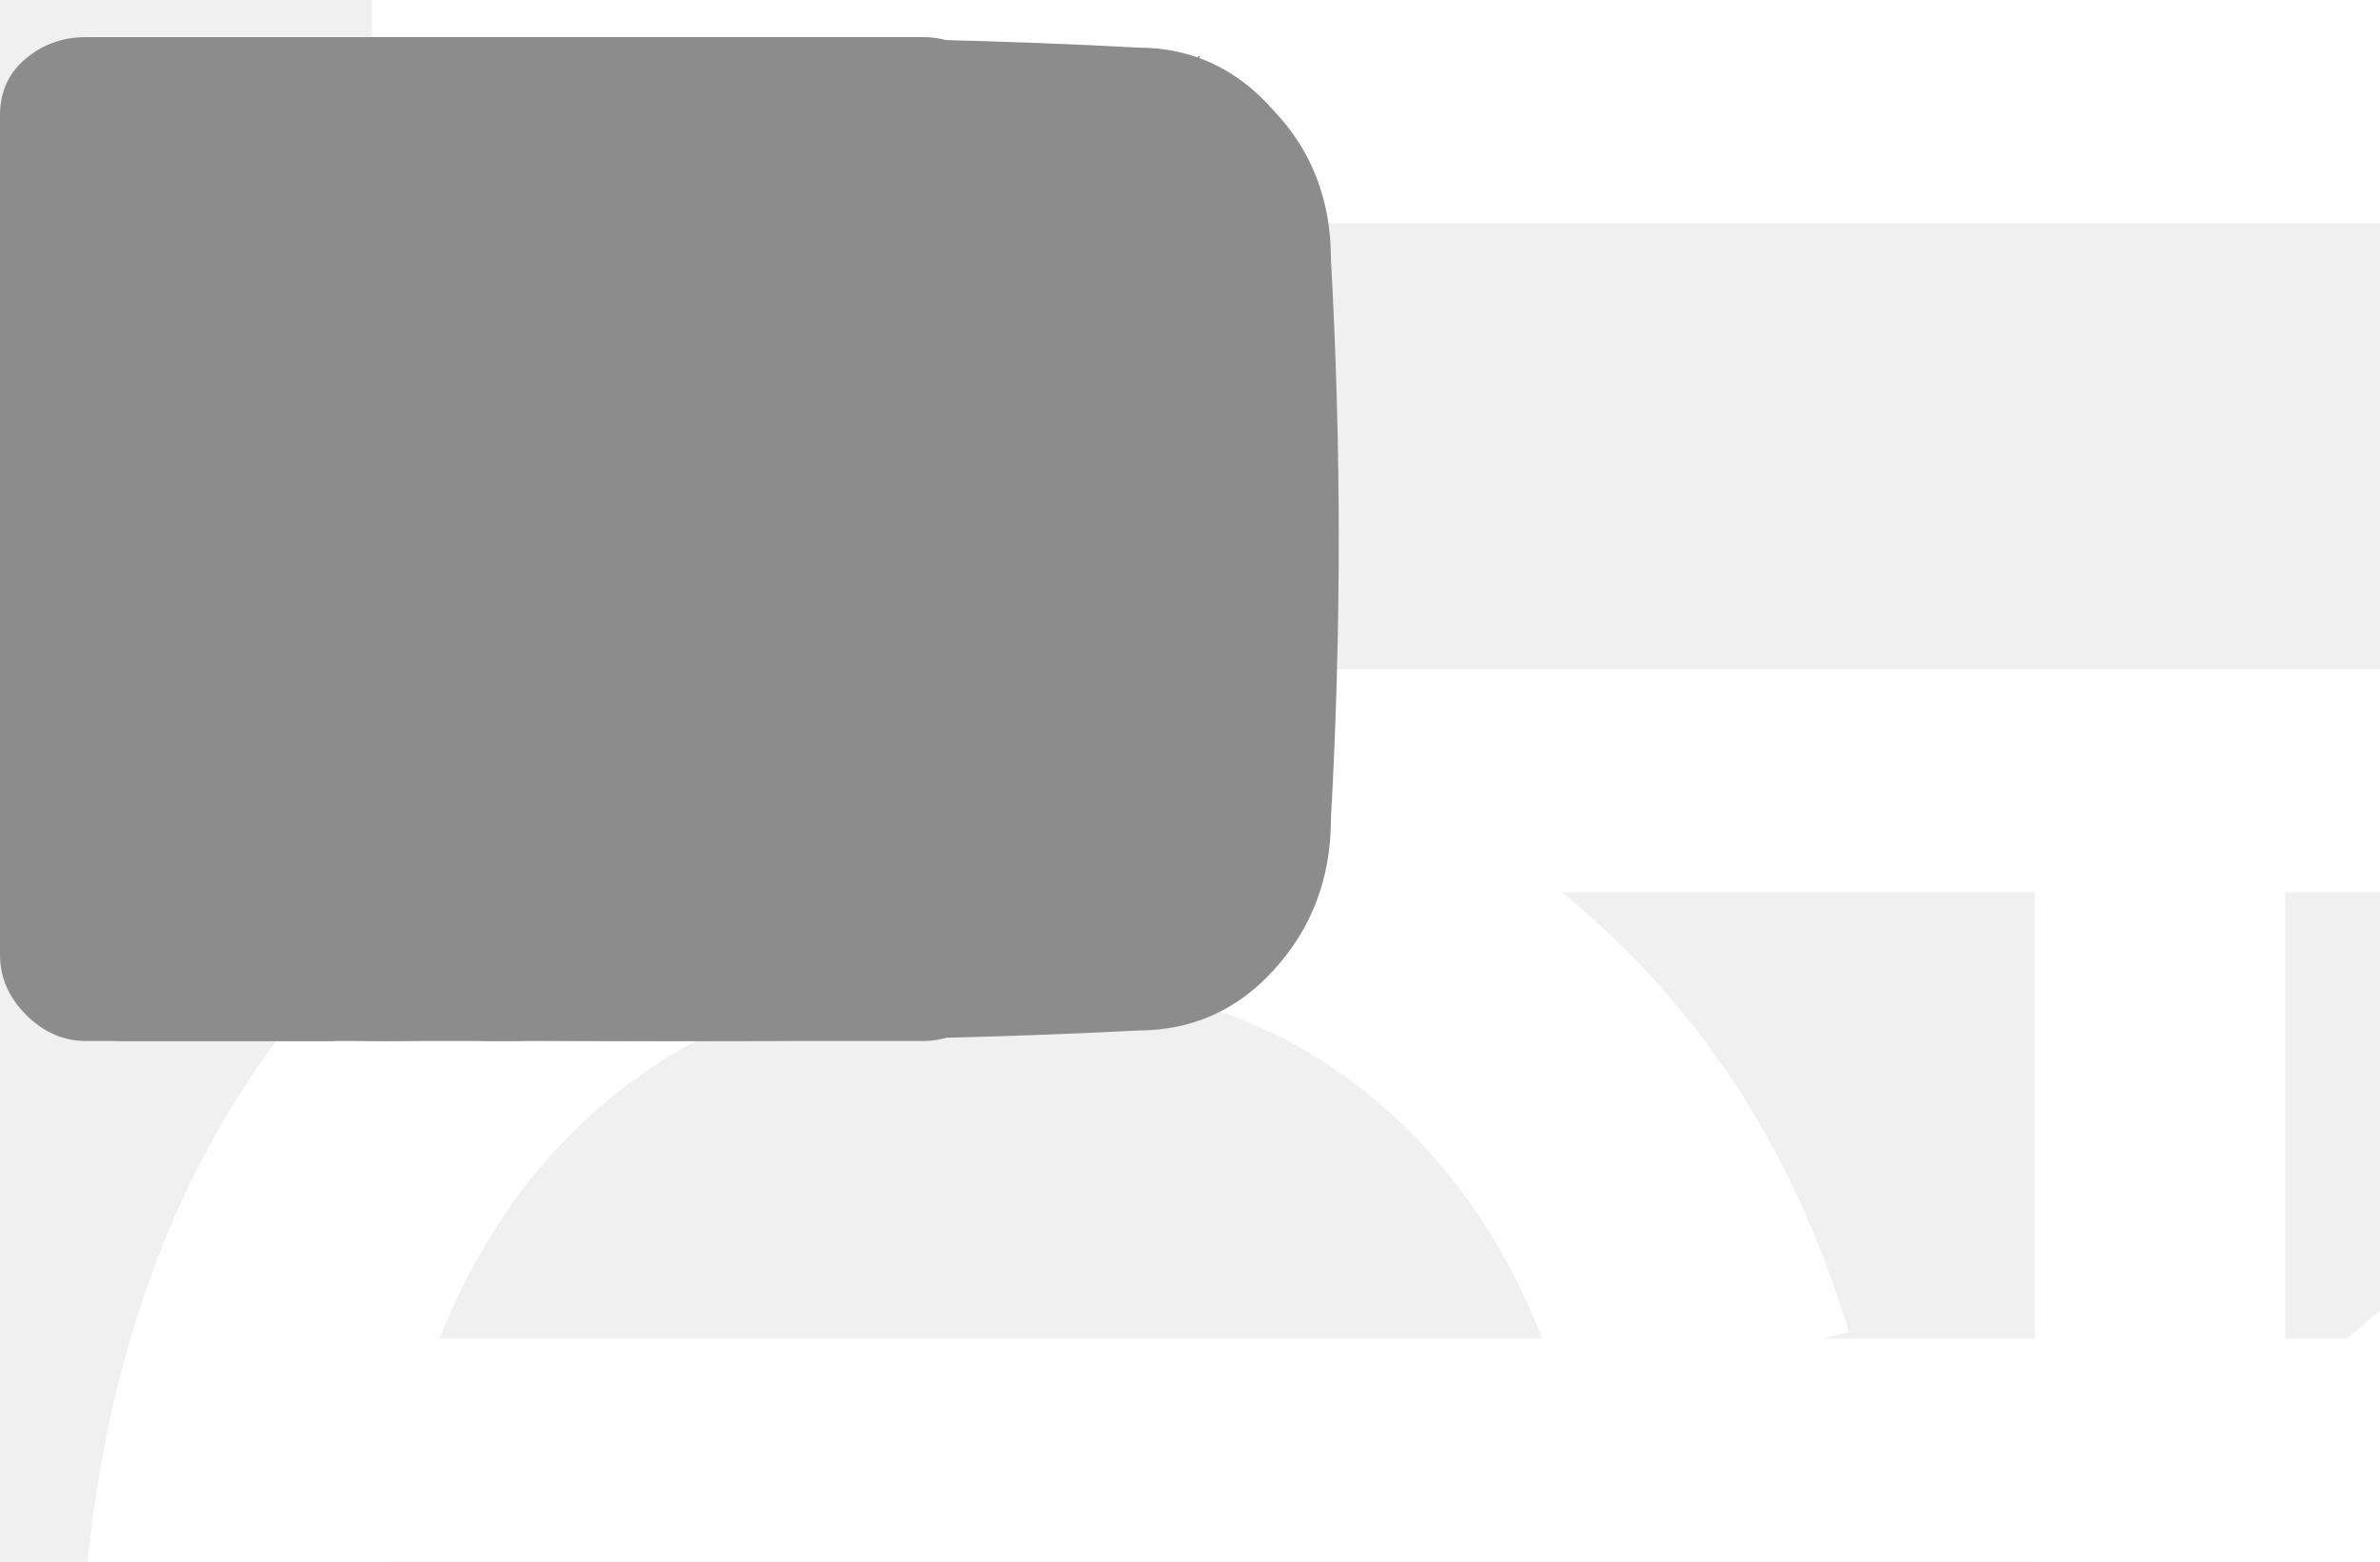
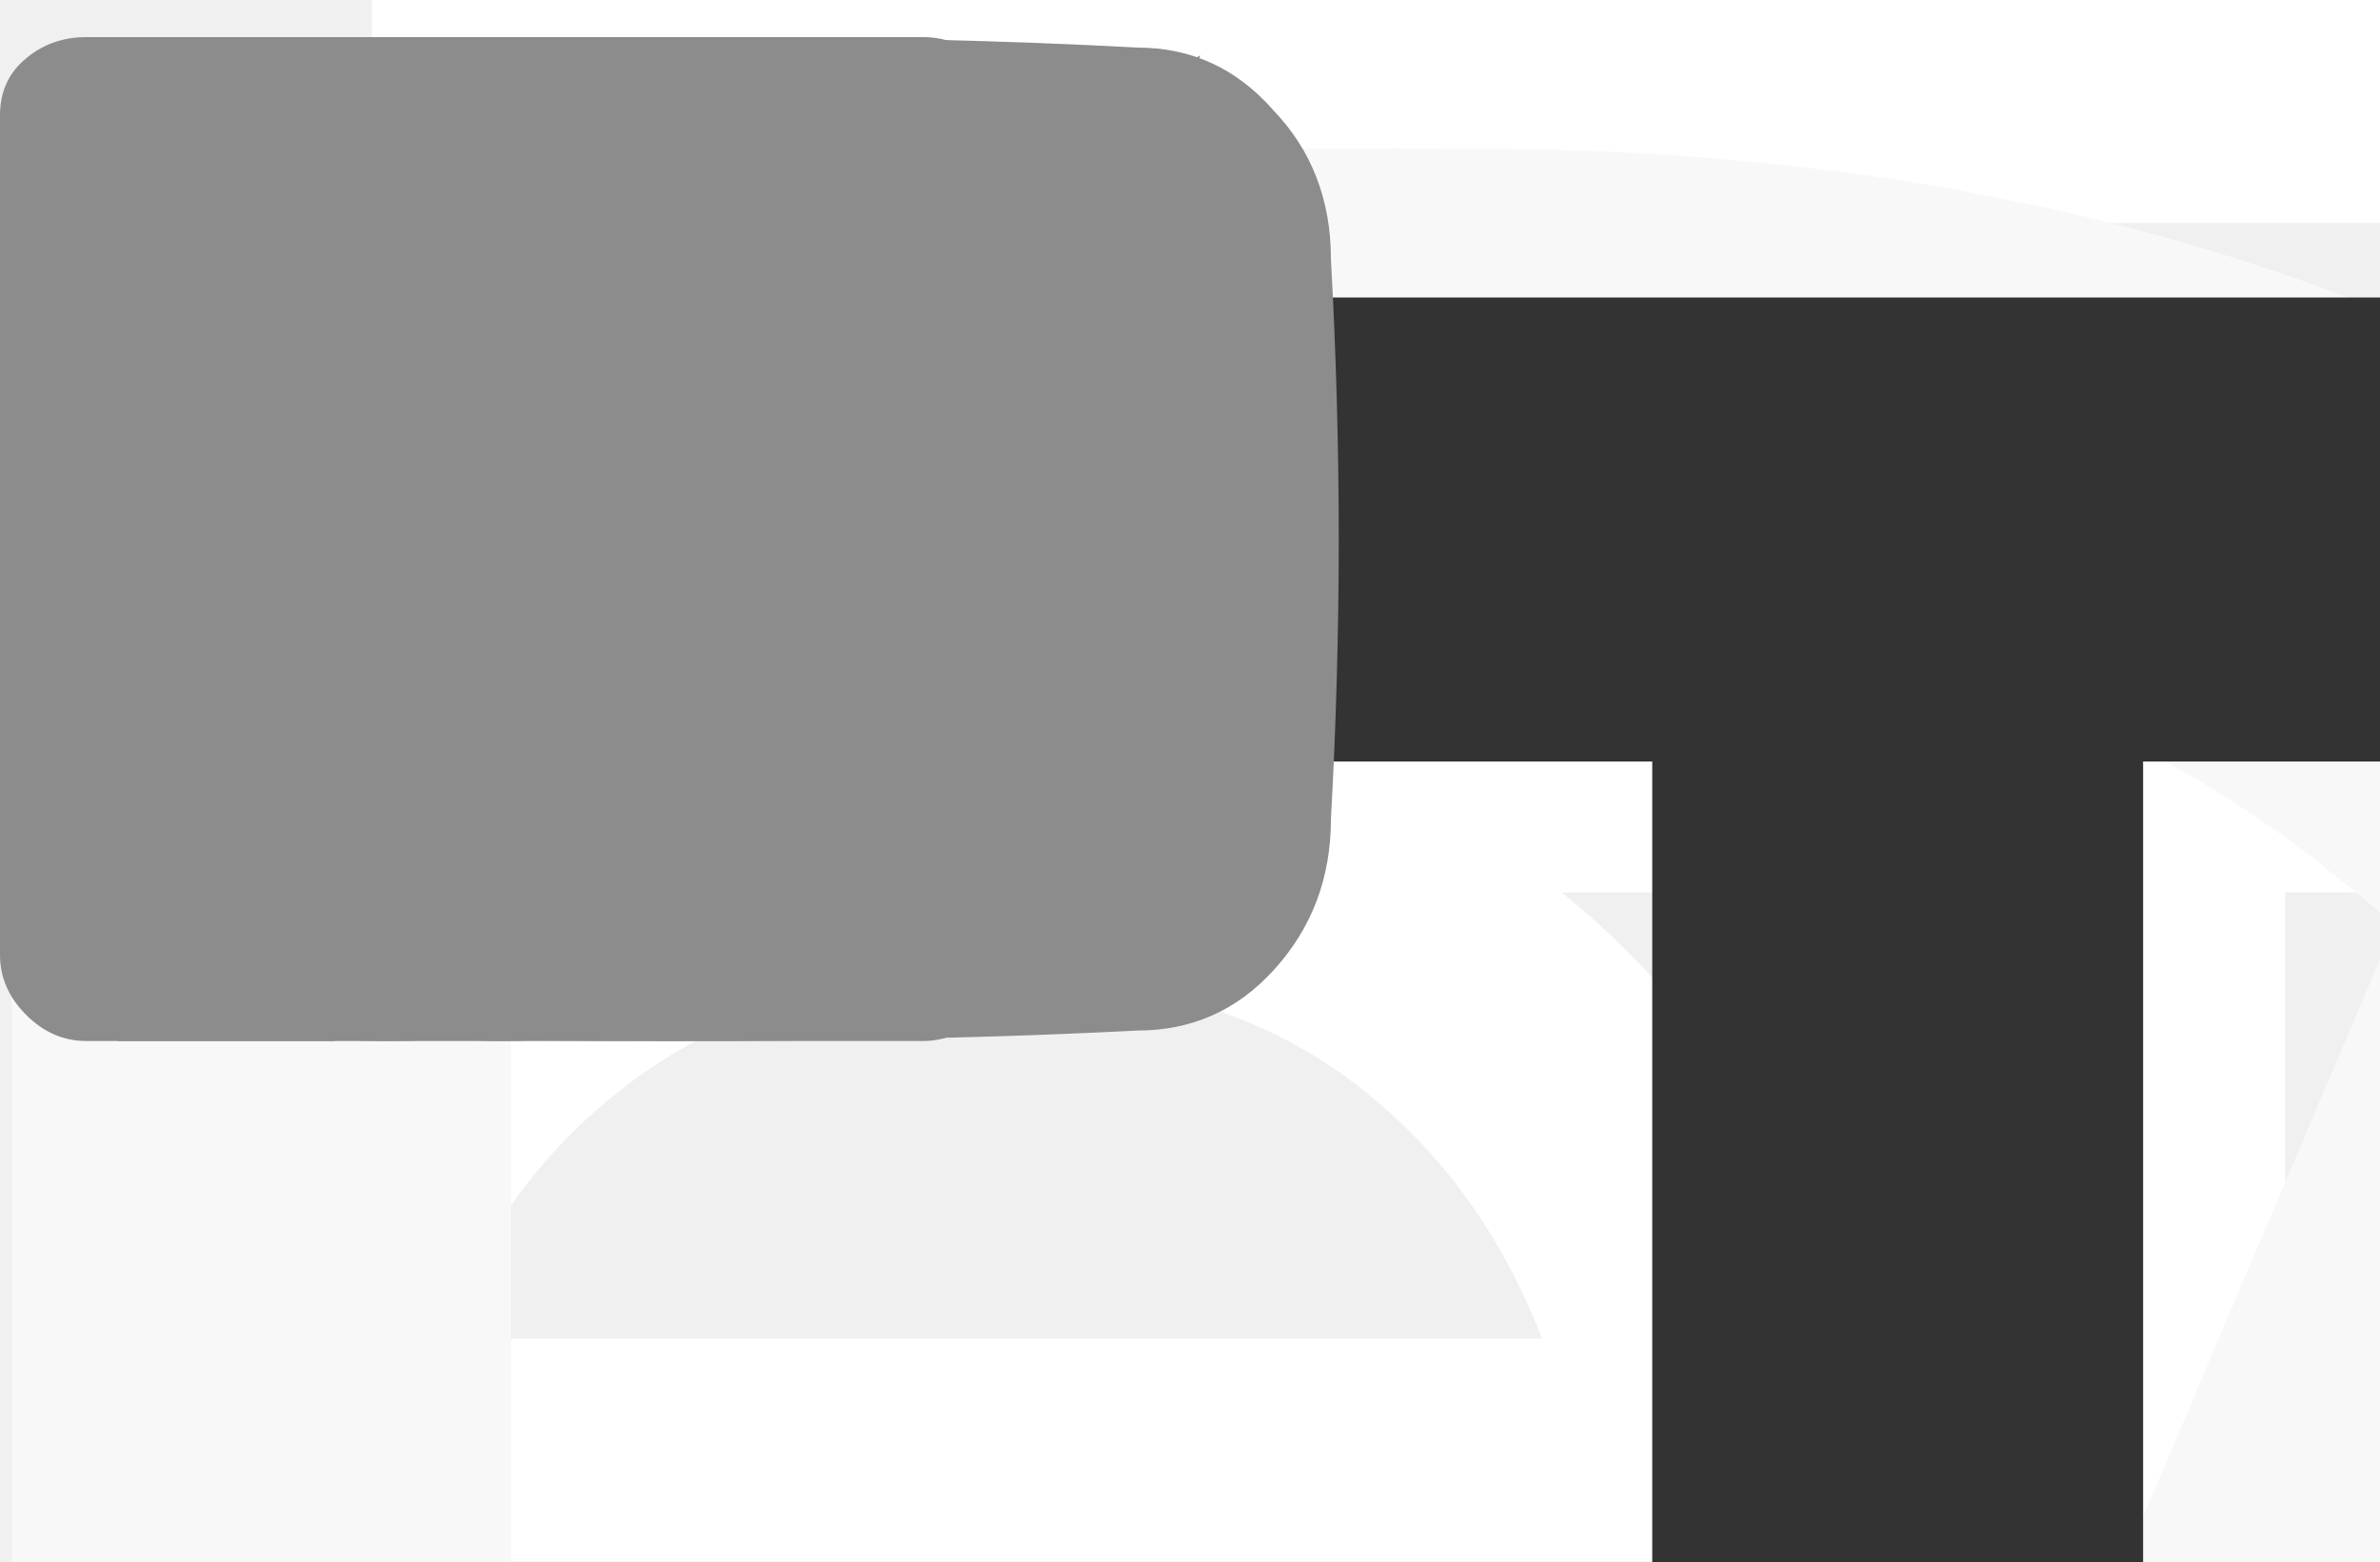
<svg xmlns="http://www.w3.org/2000/svg" width="32" height="21" viewBox="0 0 32 21" fill="none">
  <g id="burgerMenu">
    <rect x="5" width="27" height="3" fill="white" />
    <rect y="9" width="32" height="3" fill="white" />
    <rect x="3" y="18" width="29" height="3" fill="white" />
  </g>
  <g id="logo">
    <path d="M13.338 36.54C10.746 36.54 8.538 35.976 6.714 34.848C4.89 33.708 3.492 32.124 2.52 30.096C1.56 28.068 1.08 25.716 1.08 23.04C1.08 20.364 1.56 18.012 2.52 15.984C3.492 13.956 4.89 12.378 6.714 11.25C8.538 10.11 10.746 9.54 13.338 9.54C16.326 9.54 18.798 10.296 20.754 11.808C22.722 13.32 24.09 15.354 24.858 17.91L21.042 18.936C20.538 17.124 19.638 15.702 18.342 14.67C17.058 13.638 15.39 13.122 13.338 13.122C11.502 13.122 9.972 13.536 8.748 14.364C7.524 15.192 6.6 16.35 5.976 17.838C5.364 19.326 5.058 21.06 5.058 23.04C5.046 25.02 5.346 26.754 5.958 28.242C6.582 29.73 7.506 30.888 8.73 31.716C9.966 32.544 11.502 32.958 13.338 32.958C15.39 32.958 17.058 32.442 18.342 31.41C19.638 30.366 20.538 28.944 21.042 27.144L24.858 28.17C24.09 30.726 22.722 32.76 20.754 34.272C18.798 35.784 16.326 36.54 13.338 36.54ZM41.021 36V26.442C41.021 25.686 40.955 24.912 40.823 24.12C40.703 23.316 40.463 22.572 40.103 21.888C39.755 21.204 39.257 20.652 38.609 20.232C37.973 19.812 37.139 19.602 36.107 19.602C35.435 19.602 34.799 19.716 34.199 19.944C33.599 20.16 33.071 20.514 32.615 21.006C32.171 21.498 31.817 22.146 31.553 22.95C31.301 23.754 31.175 24.732 31.175 25.884L28.835 25.002C28.835 23.238 29.165 21.684 29.825 20.34C30.485 18.984 31.433 17.928 32.669 17.172C33.905 16.416 35.399 16.038 37.151 16.038C38.495 16.038 39.623 16.254 40.535 16.686C41.447 17.118 42.185 17.688 42.749 18.396C43.325 19.092 43.763 19.854 44.063 20.682C44.363 21.51 44.567 22.32 44.675 23.112C44.783 23.904 44.837 24.6 44.837 25.2V36H41.021ZM27.359 36V10.08H30.725V24.066H31.175V36H27.359ZM48.085 36V16.56H51.433V21.276L50.965 20.664C51.205 20.04 51.517 19.47 51.901 18.954C52.285 18.426 52.729 17.994 53.233 17.658C53.725 17.298 54.271 17.022 54.871 16.83C55.483 16.626 56.107 16.506 56.743 16.47C57.379 16.422 57.991 16.452 58.579 16.56V20.088C57.943 19.92 57.235 19.872 56.455 19.944C55.687 20.016 54.979 20.262 54.331 20.682C53.719 21.078 53.233 21.558 52.873 22.122C52.525 22.686 52.273 23.316 52.117 24.012C51.961 24.696 51.883 25.422 51.883 26.19V36H48.085ZM60.927 13.374V9.72H64.689V13.374H60.927ZM60.927 36V16.56H64.689V36H60.927ZM76.088 36.522C73.725 36.522 71.799 36 70.311 34.956C68.823 33.912 67.91 32.442 67.575 30.546L71.427 29.952C71.666 30.96 72.219 31.758 73.082 32.346C73.959 32.922 75.044 33.21 76.341 33.21C77.516 33.21 78.434 32.97 79.094 32.49C79.766 32.01 80.103 31.35 80.103 30.51C80.103 30.018 79.983 29.622 79.743 29.322C79.514 29.01 79.028 28.716 78.284 28.44C77.54 28.164 76.406 27.822 74.882 27.414C73.215 26.982 71.888 26.52 70.904 26.028C69.933 25.524 69.237 24.942 68.817 24.282C68.409 23.61 68.204 22.8 68.204 21.852C68.204 20.676 68.516 19.65 69.141 18.774C69.764 17.898 70.641 17.22 71.769 16.74C72.909 16.26 74.24 16.02 75.764 16.02C77.252 16.02 78.579 16.254 79.743 16.722C80.906 17.19 81.849 17.856 82.569 18.72C83.288 19.572 83.721 20.574 83.865 21.726L80.013 22.428C79.88 21.492 79.442 20.754 78.698 20.214C77.954 19.674 76.989 19.38 75.8 19.332C74.66 19.284 73.737 19.476 73.028 19.908C72.32 20.328 71.966 20.91 71.966 21.654C71.966 22.086 72.099 22.452 72.362 22.752C72.638 23.052 73.166 23.34 73.947 23.616C74.727 23.892 75.879 24.222 77.403 24.606C79.034 25.026 80.331 25.494 81.29 26.01C82.251 26.514 82.934 27.12 83.343 27.828C83.763 28.524 83.972 29.37 83.972 30.366C83.972 32.286 83.27 33.792 81.867 34.884C80.475 35.976 78.549 36.522 76.088 36.522Z" fill="white" />
    <circle cx="91" cy="33" r="3" fill="#FFCF45" />
  </g>
  <g id="arrow-right">
    <path d="M6.064 8.189L9.189 5.064C9.313 4.947 9.375 4.801 9.375 4.625C9.375 4.449 9.313 4.303 9.189 4.186L6.064 1.061C5.947 0.937 5.801 0.875 5.625 0.875C5.449 0.875 5.303 0.937 5.186 1.061C5.062 1.178 5 1.324 5 1.5C5 1.676 5.062 1.822 5.186 1.939L7.236 4H1.25C1.074 4 0.924 4.062 0.801 4.186C0.684 4.303 0.625 4.449 0.625 4.625C0.625 4.801 0.684 4.951 0.801 5.074C0.924 5.191 1.074 5.25 1.25 5.25H7.236L5.186 7.311C5.12 7.369 5.072 7.438 5.039 7.516C5.013 7.594 5 7.672 5 7.75C5 7.828 5.013 7.906 5.039 7.984C5.072 8.062 5.12 8.131 5.186 8.189C5.303 8.313 5.449 8.375 5.625 8.375C5.801 8.375 5.947 8.313 6.064 8.189Z" fill="white" />
+   </g>
+   <g id="about">
+     <path d="M15.8 59.8H58.88L56.72 53.56H17.96L15.8 59.8ZM37.16 16L53.72 56.08L54.32 57.64L66.8 88H74.24L37.16 0.76L0.08 88H7.52L20.12 57.16L20.84 55.72L37.16 16ZM85.729 42.88H99.289C104.009 42.88 108.169 42.2 111.769 40.84C115.369 39.4 118.169 37.32 120.169 34.6C122.249 31.8 123.289 28.36 123.289 24.28C123.289 20.92 122.729 18 121.609 15.52C120.489 12.96 118.849 10.84 116.689 9.16C114.529 7.48 111.929 6.2 108.889 5.32C105.929 4.44 102.569 4 98.809 4H80.569V88H100.009C105.449 88 110.249 87.12 114.409 85.36C118.649 83.6 121.969 80.92 124.369 77.32C126.769 73.72 127.969 69.16 127.969 63.64C127.969 59.8 127.169 56.48 125.569 53.68C124.049 50.8 121.969 48.44 119.329 46.6C116.769 44.76 113.849 43.4 110.569 42.52C107.289 41.56 103.929 41.08 100.489 41.08H85.729V44.92H100.009C102.809 44.92 105.489 45.32 108.049 46.12C110.609 46.92 112.889 48.12 114.889 49.72C116.889 51.24 118.449 53.16 119.569 55.48C120.689 57.72 121.249 60.32 121.249 63.28C121.249 67.44 120.369 70.92 118.609 73.72C116.849 76.52 114.369 78.64 111.169 80.08C107.969 81.44 104.249 82.12 100.009 82.12H87.169V9.88H98.809C104.249 9.88 108.569 11.2 111.769 13.84C115.049 16.4 116.689 20 116.689 24.64C116.689 27.92 115.889 30.64 114.289 32.8C112.689 34.88 110.529 36.44 107.809 37.48C105.089 38.52 102.089 39.04 98.809 39.04H85.729V42.88ZM141.796 46C141.796 40.72 142.636 35.88 144.316 31.48C146.076 27 148.516 23.12 151.636 19.84C154.756 16.56 158.436 14.04 162.676 12.28C166.916 10.44 171.556 9.52 176.596 9.52C181.636 9.52 186.276 10.44 190.516 12.28C194.756 14.04 198.396 16.56 201.436 19.84C204.556 23.12 206.956 27 208.636 31.48C210.396 35.88 211.276 40.72 211.276 46C211.276 51.28 210.396 56.16 208.636 60.64C206.956 65.04 204.556 68.88 201.436 72.16C198.396 75.44 194.756 78 190.516 79.84C186.276 81.6 181.636 82.48 176.596 82.48C171.556 82.48 166.916 81.6 162.676 79.84C158.436 78 154.756 75.44 151.636 72.16C148.516 68.88 146.076 65.04 144.316 60.64C142.636 56.16 141.796 51.28 141.796 46ZM134.836 46C134.836 52.16 135.876 57.88 137.956 63.16C140.036 68.36 142.956 72.92 146.716 76.84C150.476 80.68 154.876 83.68 159.916 85.84C165.036 88 170.596 89.08 176.596 89.08C182.596 89.08 188.116 88 193.156 85.84C198.276 83.68 202.716 80.68 206.476 76.84C210.236 72.92 213.156 68.36 215.236 63.16C217.316 57.88 218.356 52.16 218.356 46C218.356 39.84 217.316 34.16 215.236 28.96C213.156 23.68 210.236 19.12 206.476 15.28C202.716 11.36 198.276 8.32 193.156 6.16C188.116 4 182.596 2.92 176.596 2.92C170.596 2.92 165.036 4 159.916 6.16C154.876 8.32 150.476 11.36 146.716 15.28C142.956 19.12 140.036 23.68 137.956 28.96C135.876 34.16 134.836 39.84 134.836 46ZM228.221 4V60.88C228.221 65.04 228.821 68.88 230.021 72.4C231.221 75.84 232.981 78.84 235.301 81.4C237.621 83.88 240.421 85.8 243.701 87.16C247.061 88.52 250.861 89.2 255.101 89.2C259.341 89.2 263.101 88.52 266.381 87.16C269.741 85.8 272.581 83.88 274.901 81.4C277.221 78.84 278.981 75.84 280.181 72.4C281.381 68.88 281.981 65.04 281.981 60.88V4H275.381V60.88C275.381 65.36 274.581 69.28 272.981 72.64C271.461 75.92 269.181 78.48 266.141 80.32C263.101 82.08 259.421 82.96 255.101 82.96C250.781 82.96 247.101 82.08 244.061 80.32C241.101 78.48 238.821 75.92 237.221 72.64C235.621 69.28 234.821 65.36 234.821 60.88V4H228.221ZM288.394 10.24H310.474V88H317.074V10.24H339.154V4H288.394V10.24Z" fill="#F8F8F8" />
+   </g>
+   <g id="portfolio">
+     <path d="M0.159 2V86H6.759V2H0.159ZM3.879 8.24H19.839C23.919 8.24 27.519 8.96 30.639 10.4C33.759 11.76 36.199 13.84 37.959 16.64C39.719 19.36 40.599 22.76 40.599 26.84C40.599 30.84 39.719 34.24 37.959 37.04C36.199 39.84 33.759 41.96 30.639 43.4C27.519 44.76 23.919 45.44 19.839 45.44H3.879V51.68H19.839C25.119 51.68 29.799 50.68 33.879 48.68C38.039 46.68 41.319 43.84 43.719 40.16C46.119 36.4 47.319 31.96 47.319 26.84C47.319 21.64 46.119 17.2 43.719 13.52C41.319 9.84 38.039 7 33.879 5C29.799 3 25.119 2 19.839 2H3.879V8.24ZM59.863 44C59.863 38.72 60.703 33.88 62.383 29.48C64.143 25 66.583 21.12 69.703 17.84C72.823 14.56 76.503 12.04 80.743 10.28C84.983 8.44 89.623 7.52 94.663 7.52C99.703 7.52 104.343 8.44 108.583 10.28C112.823 12.04 116.463 14.56 119.503 17.84C122.623 21.12 125.023 25 126.703 29.48C128.463 33.88 129.343 38.72 129.343 44C129.343 49.28 128.463 54.16 126.703 58.64C125.023 63.04 122.623 66.88 119.503 70.16C116.463 73.44 112.823 76 108.583 77.84C104.343 79.6 99.703 80.48 94.663 80.48C89.623 80.48 84.983 79.6 80.743 77.84C76.503 76 72.823 73.44 69.703 70.16C66.583 66.88 64.143 63.04 62.383 58.64C60.703 54.16 59.863 49.28 59.863 44ZM52.903 44C52.903 50.16 53.943 55.88 56.023 61.16C58.103 66.36 61.023 70.92 64.783 74.84C68.543 78.68 72.943 81.68 77.983 83.84C83.103 86 88.663 87.08 94.663 87.08C100.663 87.08 106.183 86 111.223 83.84C116.343 81.68 120.783 78.68 124.543 74.84C128.303 70.92 131.223 66.36 133.303 61.16C135.383 55.88 136.423 50.16 136.423 44C136.423 37.84 135.383 32.16 133.303 26.96C131.223 21.68 128.303 17.12 124.543 13.28C120.783 9.36 116.343 6.32 111.223 4.16C106.183 2 100.663 0.92 94.663 0.92C88.663 0.92 83.103 2 77.983 4.16C72.943 6.32 68.543 9.36 64.783 13.28C61.023 17.12 58.103 21.68 56.023 26.96C53.943 32.16 52.903 37.84 52.903 44ZM161.167 45.92L189.007 86H197.167L168.487 45.92H161.167ZM146.887 2V86H153.487V2H146.887ZM150.367 7.88H166.087C170.327 7.88 174.087 8.6 177.367 10.04C180.647 11.4 183.207 13.44 185.047 16.16C186.967 18.88 187.927 22.28 187.927 26.36C187.927 30.36 187.007 33.76 185.167 36.56C183.327 39.28 180.767 41.36 177.487 42.8C174.207 44.16 170.407 44.84 166.087 44.84H150.367V50.72H166.087C171.527 50.72 176.367 49.76 180.607 47.84C184.927 45.92 188.327 43.16 190.807 39.56C193.287 35.88 194.527 31.48 194.527 26.36C194.527 21.16 193.287 16.76 190.807 13.16C188.327 9.56 184.927 6.8 180.607 4.88C176.367 2.96 171.527 2 166.087 2H150.367V7.88ZM196.5 8.24H218.58V86H225.18V8.24H247.26V2H196.5V8.24ZM257.72 8.24H294.56V2H257.72V8.24ZM257.72 43.64H293.36V37.4H257.72V43.64ZM254.24 2V86H260.84V2H254.24ZM309.256 44C309.256 38.72 310.096 33.88 311.776 29.48C313.536 25 315.976 21.12 319.096 17.84C322.216 14.56 325.896 12.04 330.136 10.28C334.376 8.44 339.016 7.52 344.056 7.52C349.096 7.52 353.736 8.44 357.976 10.28C362.216 12.04 365.856 14.56 368.896 17.84C372.016 21.12 374.416 25 376.096 29.48C377.856 33.88 378.736 38.72 378.736 44C378.736 49.28 377.856 54.16 376.096 58.64C374.416 63.04 372.016 66.88 368.896 70.16C365.856 73.44 362.216 76 357.976 77.84C353.736 79.6 349.096 80.48 344.056 80.48C339.016 80.48 334.376 79.6 330.136 77.84C325.896 76 322.216 73.44 319.096 70.16C315.976 66.88 313.536 63.04 311.776 58.64C310.096 54.16 309.256 49.28 309.256 44ZM302.296 44C302.296 50.16 303.336 55.88 305.416 61.16C307.496 66.36 310.416 70.92 314.176 74.84C317.936 78.68 322.336 81.68 327.376 83.84C332.496 86 338.056 87.08 344.056 87.08C350.056 87.08 355.576 86 360.616 83.84C365.736 81.68 370.176 78.68 373.936 74.84C377.696 70.92 380.616 66.36 382.696 61.16C384.776 55.88 385.816 50.16 385.816 44C385.816 37.84 384.776 32.16 382.696 26.96C380.616 21.68 377.696 17.12 373.936 13.28C370.176 9.36 365.736 6.32 360.616 4.16C355.576 2 350.056 0.92 344.056 0.92C338.056 0.92 332.496 2 327.376 4.16C322.336 6.32 317.936 9.36 314.176 13.28C310.416 17.12 307.496 21.68 305.416 26.96C303.336 32.16 302.296 37.84 302.296 44ZM396.281 2V86H437.561V79.76H402.881V2H396.281ZM444.327 2V86H450.927V2H444.327ZM468.177 44C468.177 38.72 469.017 33.88 470.697 29.48C472.457 25 474.897 21.12 478.017 17.84C481.137 14.56 484.817 12.04 489.057 10.28C493.297 8.44 497.937 7.52 502.977 7.52C508.017 7.52 512.657 8.44 516.897 10.28C521.137 12.04 524.777 14.56 527.817 17.84C530.937 21.12 533.337 25 535.017 29.48C536.777 33.88 537.657 38.72 537.657 44C537.657 49.28 536.777 54.16 535.017 58.64C533.337 63.04 530.937 66.88 527.817 70.16C524.777 73.44 521.137 76 516.897 77.84C512.657 79.6 508.017 80.48 502.977 80.48C497.937 80.48 493.297 79.6 489.057 77.84C484.817 76 481.137 73.44 478.017 70.16C474.897 66.88 472.457 63.04 470.697 58.64C469.017 54.16 468.177 49.28 468.177 44ZM461.217 44C461.217 50.16 462.257 55.88 464.337 61.16C466.417 66.36 469.337 70.92 473.097 74.84C476.857 78.68 481.257 81.68 486.297 83.84C491.417 86 496.977 87.08 502.977 87.08C508.977 87.08 514.497 86 519.537 83.84C524.657 81.68 529.097 78.68 532.857 74.84C536.617 70.92 539.537 66.36 541.617 61.16C543.697 55.88 544.737 50.16 544.737 44C544.737 37.84 543.697 32.16 541.617 26.96C539.537 21.68 536.617 17.12 532.857 13.28C529.097 9.36 524.657 6.32 519.537 4.16C514.497 2 508.977 0.92 502.977 0.92C496.977 0.92 491.417 2 486.297 4.16C481.257 6.32 476.857 9.36 473.097 13.28C469.337 17.12 466.417 21.68 464.337 26.96C462.257 32.16 461.217 37.84 461.217 44Z" fill="#F8F8F8" />
+   </g>
+   <g id="achievement">
+     <path d="M15.819 59.8H58.9L56.739 53.56H17.98L15.819 59.8ZM37.179 16L53.739 56.08L54.34 57.64L66.82 88H74.26L37.179 0.76L0.1 88H7.54L20.14 57.16L20.86 55.72L37.179 16ZM79.236 46C79.236 40.64 80.116 35.76 81.876 31.36C83.636 26.88 86.036 23.04 89.076 19.84C92.196 16.56 95.796 14.04 99.876 12.28C104.036 10.52 108.476 9.64 113.196 9.64C117.116 9.64 120.716 10.08 123.996 10.96C127.276 11.84 130.276 13.16 132.996 14.92C135.716 16.6 138.116 18.64 140.196 21.04V12.28C136.676 9.16 132.836 6.84 128.676 5.32C124.516 3.72 119.356 2.92 113.196 2.92C107.356 2.92 101.956 4 96.996 6.16C92.036 8.24 87.676 11.2 83.916 15.04C80.236 18.88 77.356 23.44 75.276 28.72C73.196 34 72.156 39.76 72.156 46C72.156 52.24 73.196 58 75.276 63.28C77.356 68.56 80.236 73.12 83.916 76.96C87.676 80.8 92.036 83.8 96.996 85.96C101.956 88.04 107.356 89.08 113.196 89.08C119.356 89.08 124.516 88.32 128.676 86.8C132.836 85.2 136.676 82.84 140.196 79.72V70.84C138.116 73.24 135.716 75.32 132.996 77.08C130.356 78.76 127.396 80.08 124.116 81.04C120.836 81.92 117.196 82.36 113.196 82.36C108.476 82.36 104.036 81.48 99.876 79.72C95.796 77.96 92.196 75.48 89.076 72.28C86.036 69 83.636 65.16 81.876 60.76C80.116 56.28 79.236 51.36 79.236 46ZM157.784 45.4H214.424V39.16H157.784V45.4ZM209.984 4V88H216.704V4H209.984ZM154.304 4V88H160.904V4H154.304ZM231.647 4V88H238.247V4H231.647ZM256.817 88H298.457V81.76H256.817V88ZM256.817 10.24H298.457V4H256.817V10.24ZM256.817 45.04H296.057V38.8H256.817V45.04ZM253.337 4V88H259.937V4H253.337ZM340.719 75.88L311.079 4H303.639L340.719 91.24L377.799 4H370.359L340.719 75.88ZM387.608 88H429.248V81.76H387.608V88ZM387.608 10.24H429.248V4H387.608V10.24ZM387.608 45.04H426.848V38.8H387.608V45.04ZM384.128 4V88H390.728V4H384.128ZM452.909 21.52L482.429 78.28L511.949 21.52L519.149 88H525.749L516.029 0.76L482.429 65.32L448.829 0.76L439.109 88H445.709L452.909 21.52ZM540.312 88H581.952V81.76H540.312V88ZM540.312 10.24H581.952V4H540.312V10.24ZM540.312 45.04H579.552V38.8H540.312V45.04ZM536.832 4V88H543.432V4H536.832ZM659.974 4V74.32L596.134 0.76V88H602.734V17.92L666.574 91.24V4H659.974ZM673.52 10.24H695.6V88H702.2V10.24H724.28V4H673.52V10.24Z" fill="#F8F8F8" />
+   </g>
+   <g id="blogs">
+     <path d="M5.434 40.88H18.994C23.714 40.88 27.874 40.2 31.474 38.84C35.074 37.4 37.874 35.32 39.874 32.6C41.954 29.8 42.994 26.36 42.994 22.28C42.994 18.92 42.434 16 41.314 13.52C40.194 10.96 38.554 8.84 36.394 7.16C34.234 5.48 31.634 4.2 28.594 3.32C25.634 2.44 22.274 2 18.514 2H0.274V86H19.714C25.154 86 29.954 85.12 34.114 83.36C38.354 81.6 41.674 78.92 44.074 75.32C46.474 71.72 47.674 67.16 47.674 61.64C47.674 57.8 46.874 54.48 45.274 51.68C43.754 48.8 41.674 46.44 39.034 44.6C36.474 42.76 33.554 41.4 30.274 40.52C26.994 39.56 23.634 39.08 20.194 39.08H5.434V42.92H19.714C22.514 42.92 25.194 43.32 27.754 44.12C30.314 44.92 32.594 46.12 34.594 47.72C36.594 49.24 38.154 51.16 39.274 53.48C40.394 55.72 40.954 58.32 40.954 61.28C40.954 65.44 40.074 68.92 38.314 71.72C36.554 74.52 34.074 76.64 30.874 78.08C27.674 79.44 23.954 80.12 19.714 80.12H6.874V7.88H18.514C23.954 7.88 28.274 9.2 31.474 11.84C34.754 14.4 36.394 18 36.394 22.64C36.394 25.92 35.594 28.64 33.994 30.8C32.394 32.88 30.234 34.44 27.514 35.48C24.794 36.52 21.794 37.04 18.514 37.04H5.434V40.88ZM59.341 2V86H100.621V79.76H65.941V2H59.341ZM106.154 44C106.154 38.72 106.994 33.88 108.674 29.48C110.434 25 112.874 21.12 115.994 17.84C119.114 14.56 122.794 12.04 127.034 10.28C131.274 8.44 135.914 7.52 140.954 7.52C145.994 7.52 150.634 8.44 154.874 10.28C159.114 12.04 162.754 14.56 165.794 17.84C168.914 21.12 171.314 25 172.994 29.48C174.754 33.88 175.634 38.72 175.634 44C175.634 49.28 174.754 54.16 172.994 58.64C171.314 63.04 168.914 66.88 165.794 70.16C162.754 73.44 159.114 76 154.874 77.84C150.634 79.6 145.994 80.48 140.954 80.48C135.914 80.48 131.274 79.6 127.034 77.84C122.794 76 119.114 73.44 115.994 70.16C112.874 66.88 110.434 63.04 108.674 58.64C106.994 54.16 106.154 49.28 106.154 44ZM99.194 44C99.194 50.16 100.234 55.88 102.314 61.16C104.394 66.36 107.314 70.92 111.074 74.84C114.834 78.68 119.234 81.68 124.274 83.84C129.394 86 134.954 87.08 140.954 87.08C146.954 87.08 152.474 86 157.514 83.84C162.634 81.68 167.074 78.68 170.834 74.84C174.594 70.92 177.514 66.36 179.594 61.16C181.674 55.88 182.714 50.16 182.714 44C182.714 37.84 181.674 32.16 179.594 26.96C177.514 21.68 174.594 17.12 170.834 13.28C167.074 9.36 162.634 6.32 157.514 4.16C152.474 2 146.954 0.92 140.954 0.92C134.954 0.92 129.394 2 124.274 4.16C119.234 6.32 114.834 9.36 111.074 13.28C107.314 17.12 104.394 21.68 102.314 26.96C100.234 32.16 99.194 37.84 99.194 44ZM232.418 50.36H262.538C262.058 54.44 260.978 58.28 259.298 61.88C257.698 65.48 255.498 68.68 252.698 71.48C249.978 74.28 246.738 76.48 242.978 78.08C239.218 79.68 234.978 80.48 230.258 80.48C225.298 80.48 220.698 79.6 216.458 77.84C212.218 76 208.498 73.48 205.298 70.28C202.178 67 199.738 63.16 197.978 58.76C196.218 54.28 195.338 49.36 195.338 44C195.338 38.64 196.218 33.72 197.978 29.24C199.738 24.76 202.178 20.92 205.298 17.72C208.498 14.44 212.218 11.92 216.458 10.16C220.698 8.4 225.298 7.52 230.258 7.52C237.058 7.52 242.978 8.96 248.018 11.84C253.138 14.64 257.058 18.4 259.778 23.12L264.578 18.92C262.178 15.16 259.298 11.96 255.938 9.32C252.578 6.6 248.738 4.52 244.418 3.08C240.178 1.64 235.458 0.92 230.258 0.92C224.258 0.92 218.698 2 213.578 4.16C208.538 6.24 204.098 9.2 200.258 13.04C196.498 16.88 193.578 21.44 191.498 26.72C189.418 32 188.378 37.76 188.378 44C188.378 50.24 189.418 56 191.498 61.28C193.578 66.56 196.498 71.12 200.258 74.96C204.098 78.8 208.538 81.8 213.578 83.96C218.698 86.04 224.258 87.08 230.258 87.08C236.418 87.08 241.938 85.92 246.818 83.6C251.698 81.28 255.818 78.12 259.178 74.12C262.618 70.12 265.218 65.56 266.978 60.44C268.818 55.24 269.738 49.8 269.738 44.12H232.418V50.36ZM281.557 61.76L276.157 65.12C277.517 69.04 279.437 72.68 281.917 76.04C284.397 79.32 287.477 82 291.157 84.08C294.917 86.08 299.197 87.08 303.997 87.08C307.437 87.08 310.637 86.56 313.597 85.52C316.557 84.4 319.117 82.84 321.277 80.84C323.517 78.76 325.237 76.32 326.437 73.52C327.717 70.72 328.357 67.6 328.357 64.16C328.357 60.48 327.717 57.28 326.437 54.56C325.157 51.84 323.477 49.56 321.397 47.72C319.317 45.8 317.037 44.2 314.557 42.92C312.157 41.56 309.797 40.48 307.477 39.68C304.117 38.48 301.157 37.24 298.597 35.96C296.037 34.68 293.877 33.28 292.117 31.76C290.437 30.24 289.157 28.56 288.277 26.72C287.477 24.88 287.077 22.8 287.077 20.48C287.077 17.92 287.637 15.68 288.757 13.76C289.957 11.76 291.677 10.2 293.917 9.08C296.237 7.88 299.037 7.28 302.317 7.28C305.997 7.28 309.077 8 311.557 9.44C314.037 10.8 316.077 12.52 317.677 14.6C319.277 16.68 320.557 18.8 321.517 20.96L327.277 17.72C326.157 15 324.517 12.36 322.357 9.8C320.197 7.24 317.477 5.12 314.197 3.44C310.997 1.76 307.157 0.92 302.677 0.92C298.277 0.92 294.357 1.8 290.917 3.56C287.557 5.24 284.917 7.6 282.997 10.64C281.077 13.68 280.117 17.24 280.117 21.32C280.117 24.92 280.797 28 282.157 30.56C283.597 33.12 285.437 35.32 287.677 37.16C289.917 38.92 292.317 40.44 294.877 41.72C297.517 42.92 300.037 43.96 302.437 44.84C305.637 46.04 308.677 47.44 311.557 49.04C314.517 50.56 316.917 52.56 318.757 55.04C320.597 57.52 321.517 60.8 321.517 64.88C321.517 67.92 320.797 70.68 319.357 73.16C317.997 75.56 315.997 77.44 313.357 78.8C310.797 80.16 307.717 80.84 304.117 80.84C300.037 80.84 296.557 80 293.677 78.32C290.797 76.64 288.397 74.36 286.477 71.48C284.557 68.52 282.917 65.28 281.557 61.76Z" fill="#F8F8F8" />
+   </g>
+   <g id="testimonials">
+     <path d="M0.135 10.24H22.215V88H28.815V10.24H50.895V4H0.135V10.24ZM61.355 88H102.995V81.76H61.355V88ZM61.355 10.24H102.995V4H61.355V10.24ZM61.355 45.04H100.595V38.8H61.355V45.04ZM57.875 4V88H64.475V4H57.875ZM117.777 63.76L112.377 67.12C113.737 71.04 115.657 74.68 118.137 78.04C120.617 81.32 123.697 84 127.377 86.08C131.137 88.08 135.417 89.08 140.217 89.08C143.657 89.08 146.857 88.56 149.817 87.52C152.777 86.4 155.337 84.84 157.497 82.84C159.737 80.76 161.457 78.32 162.657 75.52C163.937 72.72 164.577 69.6 164.577 66.16C164.577 62.48 163.937 59.28 162.657 56.56C161.377 53.84 159.697 51.56 157.617 49.72C155.537 47.8 153.257 46.2 150.777 44.92C148.377 43.56 146.017 42.48 143.697 41.68C140.337 40.48 137.377 39.24 134.817 37.96C132.257 36.68 130.097 35.28 128.337 33.76C126.657 32.24 125.377 30.56 124.497 28.72C123.697 26.88 123.297 24.8 123.297 22.48C123.297 19.92 123.857 17.68 124.977 15.76C126.177 13.76 127.897 12.2 130.137 11.08C132.457 9.88 135.257 9.28 138.537 9.28C142.217 9.28 145.297 10 147.777 11.44C150.257 12.8 152.297 14.52 153.897 16.6C155.497 18.68 156.777 20.8 157.737 22.96L163.497 19.72C162.377 17 160.737 14.36 158.577 11.8C156.417 9.24 153.697 7.12 150.417 5.44C147.217 3.76 143.377 2.92 138.897 2.92C134.497 2.92 130.577 3.8 127.137 5.56C123.777 7.24 121.137 9.6 119.217 12.64C117.297 15.68 116.337 19.24 116.337 23.32C116.337 26.92 117.017 30 118.377 32.56C119.817 35.12 121.657 37.32 123.897 39.16C126.137 40.92 128.537 42.44 131.097 43.72C133.737 44.92 136.257 45.96 138.657 46.84C141.857 48.04 144.897 49.44 147.777 51.04C150.737 52.56 153.137 54.56 154.977 57.04C156.817 59.52 157.737 62.8 157.737 66.88C157.737 69.92 157.017 72.68 155.577 75.16C154.217 77.56 152.217 79.44 149.577 80.8C147.017 82.16 143.937 82.84 140.337 82.84C136.257 82.84 132.777 82 129.897 80.32C127.017 78.64 124.617 76.36 122.697 73.48C120.777 70.52 119.137 67.28 117.777 63.76ZM166.907 10.24H188.987V88H195.587V10.24H217.667V4H166.907V10.24ZM224.407 4V88H231.007V4H224.407ZM255.577 21.52L285.097 78.28L314.617 21.52L321.817 88H328.417L318.697 0.76L285.097 65.32L251.497 0.76L241.777 88H248.377L255.577 21.52ZM341.66 46C341.66 40.72 342.5 35.88 344.18 31.48C345.94 27 348.38 23.12 351.5 19.84C354.62 16.56 358.3 14.04 362.54 12.28C366.78 10.44 371.42 9.52 376.46 9.52C381.5 9.52 386.14 10.44 390.38 12.28C394.62 14.04 398.26 16.56 401.3 19.84C404.42 23.12 406.82 27 408.5 31.48C410.26 35.88 411.14 40.72 411.14 46C411.14 51.28 410.26 56.16 408.5 60.64C406.82 65.04 404.42 68.88 401.3 72.16C398.26 75.44 394.62 78 390.38 79.84C386.14 81.6 381.5 82.48 376.46 82.48C371.42 82.48 366.78 81.6 362.54 79.84C358.3 78 354.62 75.44 351.5 72.16C348.38 68.88 345.94 65.04 344.18 60.64C342.5 56.16 341.66 51.28 341.66 46ZM334.7 46C334.7 52.16 335.74 57.88 337.82 63.16C339.9 68.36 342.82 72.92 346.58 76.84C350.34 80.68 354.74 83.68 359.78 85.84C364.9 88 370.46 89.08 376.46 89.08C382.46 89.08 387.98 88 393.02 85.84C398.14 83.68 402.58 80.68 406.34 76.84C410.1 72.92 413.02 68.36 415.1 63.16C417.18 57.88 418.22 52.16 418.22 46C418.22 39.84 417.18 34.16 415.1 28.96C413.02 23.68 410.1 19.12 406.34 15.28C402.58 11.36 398.14 8.32 393.02 6.16C387.98 4 382.46 2.92 376.46 2.92C370.46 2.92 364.9 4 359.78 6.16C354.74 8.32 350.34 11.36 346.58 15.28C342.82 19.12 339.9 23.68 337.82 28.96C335.74 34.16 334.7 39.84 334.7 46ZM492.525 4V74.32L428.685 0.76V88H435.285V17.92L499.125 91.24V4H492.525ZM514.231 4V88H520.831V4H514.231ZM542.641 59.8H585.721L583.561 53.56H544.801L542.641 59.8ZM564.001 16L580.561 56.08L581.161 57.64L593.641 88H601.081L564.001 0.76L526.921 88H534.361L546.961 57.16L547.681 55.72L564.001 16ZM607.41 4V88H648.69V81.76H614.01V4H607.41ZM656.296 63.76L650.896 67.12C652.256 71.04 654.176 74.68 656.656 78.04C659.136 81.32 662.216 84 665.896 86.08C669.656 88.08 673.936 89.08 678.736 89.08C682.176 89.08 685.376 88.56 688.336 87.52C691.296 86.4 693.856 84.84 696.016 82.84C698.256 80.76 699.976 78.32 701.176 75.52C702.456 72.72 703.096 69.6 703.096 66.16C703.096 62.48 702.456 59.28 701.176 56.56C699.896 53.84 698.216 51.56 696.136 49.72C694.056 47.8 691.776 46.2 689.296 44.92C686.896 43.56 684.536 42.48 682.216 41.68C678.856 40.48 675.896 39.24 673.336 37.96C670.776 36.68 668.616 35.28 666.856 33.76C665.176 32.24 663.896 30.56 663.016 28.72C662.216 26.88 661.816 24.8 661.816 22.48C661.816 19.92 662.376 17.68 663.496 15.76C664.696 13.76 666.416 12.2 668.656 11.08C670.976 9.88 673.776 9.28 677.056 9.28C680.736 9.28 683.816 10 686.296 11.44C688.776 12.8 690.816 14.52 692.416 16.6C694.016 18.68 695.296 20.8 696.256 22.96L702.016 19.72C700.896 17 699.256 14.36 697.096 11.8C694.936 9.24 692.216 7.12 688.936 5.44C685.736 3.76 681.896 2.92 677.416 2.92C673.016 2.92 669.096 3.8 665.656 5.56C662.296 7.24 659.656 9.6 657.736 12.64C655.816 15.68 654.856 19.24 654.856 23.32C654.856 26.92 655.536 30 656.896 32.56C658.336 35.12 660.176 37.32 662.416 39.16C664.656 40.92 667.056 42.44 669.616 43.72C672.256 44.92 674.776 45.96 677.176 46.84C680.376 48.04 683.416 49.44 686.296 51.04C689.256 52.56 691.656 54.56 693.496 57.04C695.336 59.52 696.256 62.8 696.256 66.88C696.256 69.92 695.536 72.68 694.096 75.16C692.736 77.56 690.736 79.44 688.096 80.8C685.536 82.16 682.456 82.84 678.856 82.84C674.776 82.84 671.296 82 668.416 80.32C665.536 78.64 663.136 76.36 661.216 73.48C659.296 70.52 657.656 67.28 656.296 63.76Z" fill="#333333" />
  </g>
  <g id="footerDunno">
    <path d="M1.969 2.468C3.281 1.155 4.875 0.499 6.75 0.499C8.625 0.499 10.219 1.155 11.531 2.468C12.844 3.78 13.5 5.374 13.5 7.249C13.5 9.124 12.844 10.718 11.531 12.03C10.219 13.343 8.625 13.999 6.75 13.999C4.875 13.999 3.281 13.343 1.969 12.03C0.656 10.718 0 9.124 0 7.249C0 5.374 0.656 3.78 1.969 2.468ZM11.039 3.593C10.453 4.46 9.457 5.21 8.051 5.843C8.191 6.147 8.344 6.511 8.508 6.933C9.82 6.815 11.109 6.792 12.375 6.862C12.305 5.62 11.859 4.53 11.039 3.593ZM6.75 1.624C6.352 1.624 5.895 1.683 5.379 1.8C6.082 2.503 6.809 3.522 7.559 4.858C8.824 4.343 9.75 3.698 10.336 2.925C9.281 2.058 8.086 1.624 6.75 1.624ZM4.219 2.257C2.719 3.03 1.746 4.237 1.301 5.878H2.18C3.703 5.878 5.121 5.679 6.434 5.28C5.754 4.062 5.016 3.054 4.219 2.257ZM1.125 6.968V7.249C1.125 8.679 1.594 9.921 2.531 10.976C3.422 9.312 4.852 8.069 6.82 7.249C6.938 7.202 7.102 7.155 7.312 7.108C7.172 6.733 7.055 6.452 6.961 6.265C5.555 6.71 3.938 6.956 2.109 7.003C2.016 7.003 1.852 7.003 1.617 7.003C1.383 6.979 1.219 6.968 1.125 6.968ZM6.75 12.874C7.477 12.874 8.145 12.757 8.754 12.523C8.637 11.538 8.461 10.612 8.227 9.745C8.133 9.347 7.945 8.772 7.664 8.022C7.383 8.093 7.184 8.163 7.066 8.233C5.309 9.03 4.055 10.179 3.305 11.679C4.336 12.476 5.484 12.874 6.75 12.874ZM9.773 11.96C11.32 10.952 12.176 9.593 12.34 7.882C10.957 7.788 9.797 7.788 8.859 7.882C9.117 8.608 9.258 9.054 9.281 9.218C9.492 10.038 9.656 10.952 9.773 11.96Z" fill="#8C8C8C" />
  </g>
  <g id="footerFB">
    <path d="M4.5 4.999H6.75L6.469 7.249H4.5V13.999H1.582V7.249H0V4.999H1.582V3.487C1.582 2.503 1.828 1.765 2.32 1.272C2.812 0.757 3.633 0.499 4.781 0.499H6.75V2.749H5.555C5.109 2.749 4.816 2.819 4.676 2.96C4.559 3.101 4.5 3.335 4.5 3.663V4.999Z" fill="#8C8C8C" />
  </g>
  <g id="footerLinkedIn">
    <path d="M12.41 0.499C12.715 0.499 12.973 0.604 13.184 0.815C13.395 1.003 13.5 1.249 13.5 1.554V12.839C13.5 13.144 13.395 13.413 13.184 13.648C12.973 13.882 12.715 13.999 12.41 13.999H1.16C0.855 13.999 0.586 13.882 0.352 13.648C0.117 13.413 0 13.144 0 12.839V1.554C0 1.249 0.105 1.003 0.316 0.815C0.551 0.604 0.832 0.499 1.16 0.499H12.41ZM4.184 11.749V5.737H2.25V11.749H4.184ZM2.531 4.542C2.719 4.729 2.965 4.823 3.27 4.823C3.574 4.823 3.82 4.729 4.008 4.542C4.219 4.331 4.324 4.085 4.324 3.804C4.324 3.499 4.23 3.253 4.043 3.065C3.855 2.854 3.609 2.749 3.305 2.749C3 2.749 2.742 2.854 2.531 3.065C2.344 3.253 2.25 3.499 2.25 3.804C2.25 4.085 2.344 4.331 2.531 4.542ZM11.25 11.749V8.233C11.25 7.366 11.039 6.71 10.617 6.265C10.219 5.819 9.691 5.597 9.035 5.597C8.332 5.597 7.746 5.925 7.277 6.581V5.737H5.344V11.749H7.277V8.339C7.277 8.104 7.301 7.94 7.348 7.847C7.535 7.378 7.863 7.144 8.332 7.144C8.988 7.144 9.316 7.577 9.316 8.444V11.749H11.25Z" fill="#8C8C8C" />
  </g>
  <g id="footerTwitter">
    <path d="M16.594 2.116C16.172 2.772 15.609 3.358 14.906 3.874V4.296C14.906 6.757 14.016 8.995 12.234 11.011C10.477 13.003 8.133 13.999 5.203 13.999C3.328 13.999 1.594 13.483 0 12.452C0.375 12.499 0.645 12.523 0.809 12.523C2.379 12.523 3.785 12.03 5.027 11.046C4.301 11.023 3.645 10.8 3.059 10.378C2.473 9.933 2.074 9.37 1.863 8.69C2.145 8.737 2.355 8.761 2.496 8.761C2.73 8.761 3.035 8.714 3.41 8.62C2.637 8.456 1.98 8.069 1.441 7.46C0.926 6.827 0.668 6.101 0.668 5.28V5.245C1.184 5.526 1.699 5.667 2.215 5.667C1.207 5.011 0.703 4.062 0.703 2.819C0.703 2.233 0.855 1.671 1.16 1.132C2.965 3.358 5.297 4.542 8.156 4.683C8.109 4.519 8.086 4.261 8.086 3.909C8.086 2.948 8.414 2.14 9.07 1.483C9.727 0.827 10.535 0.499 11.496 0.499C12.457 0.499 13.277 0.862 13.957 1.589C14.66 1.472 15.387 1.19 16.137 0.745C15.902 1.565 15.398 2.198 14.625 2.644C15.352 2.573 16.008 2.397 16.594 2.116Z" fill="#8C8C8C" />
  </g>
  <g id="footerYoutube">
    <path d="M17.895 3.487C17.965 4.753 18 6.007 18 7.249C18 8.491 17.965 9.745 17.895 11.011C17.895 11.808 17.637 12.487 17.121 13.05C16.629 13.589 16.02 13.858 15.293 13.858C13.488 13.952 11.391 13.999 9 13.999C6.609 13.999 4.512 13.952 2.707 13.858C1.98 13.858 1.359 13.589 0.844 13.05C0.352 12.487 0.105 11.808 0.105 11.011C0.035 9.745 0 8.491 0 7.249C0 6.429 0.047 5.175 0.141 3.487C0.141 2.69 0.387 2.022 0.879 1.483C1.371 0.921 1.98 0.64 2.707 0.64C4.418 0.546 6.41 0.499 8.684 0.499H9H9.316C11.59 0.499 13.582 0.546 15.293 0.64C16.02 0.64 16.629 0.921 17.121 1.483C17.637 2.022 17.895 2.69 17.895 3.487ZM7.277 10.694L12.375 7.249L7.277 3.769V10.694Z" fill="#8C8C8C" />
  </g>
</svg>
